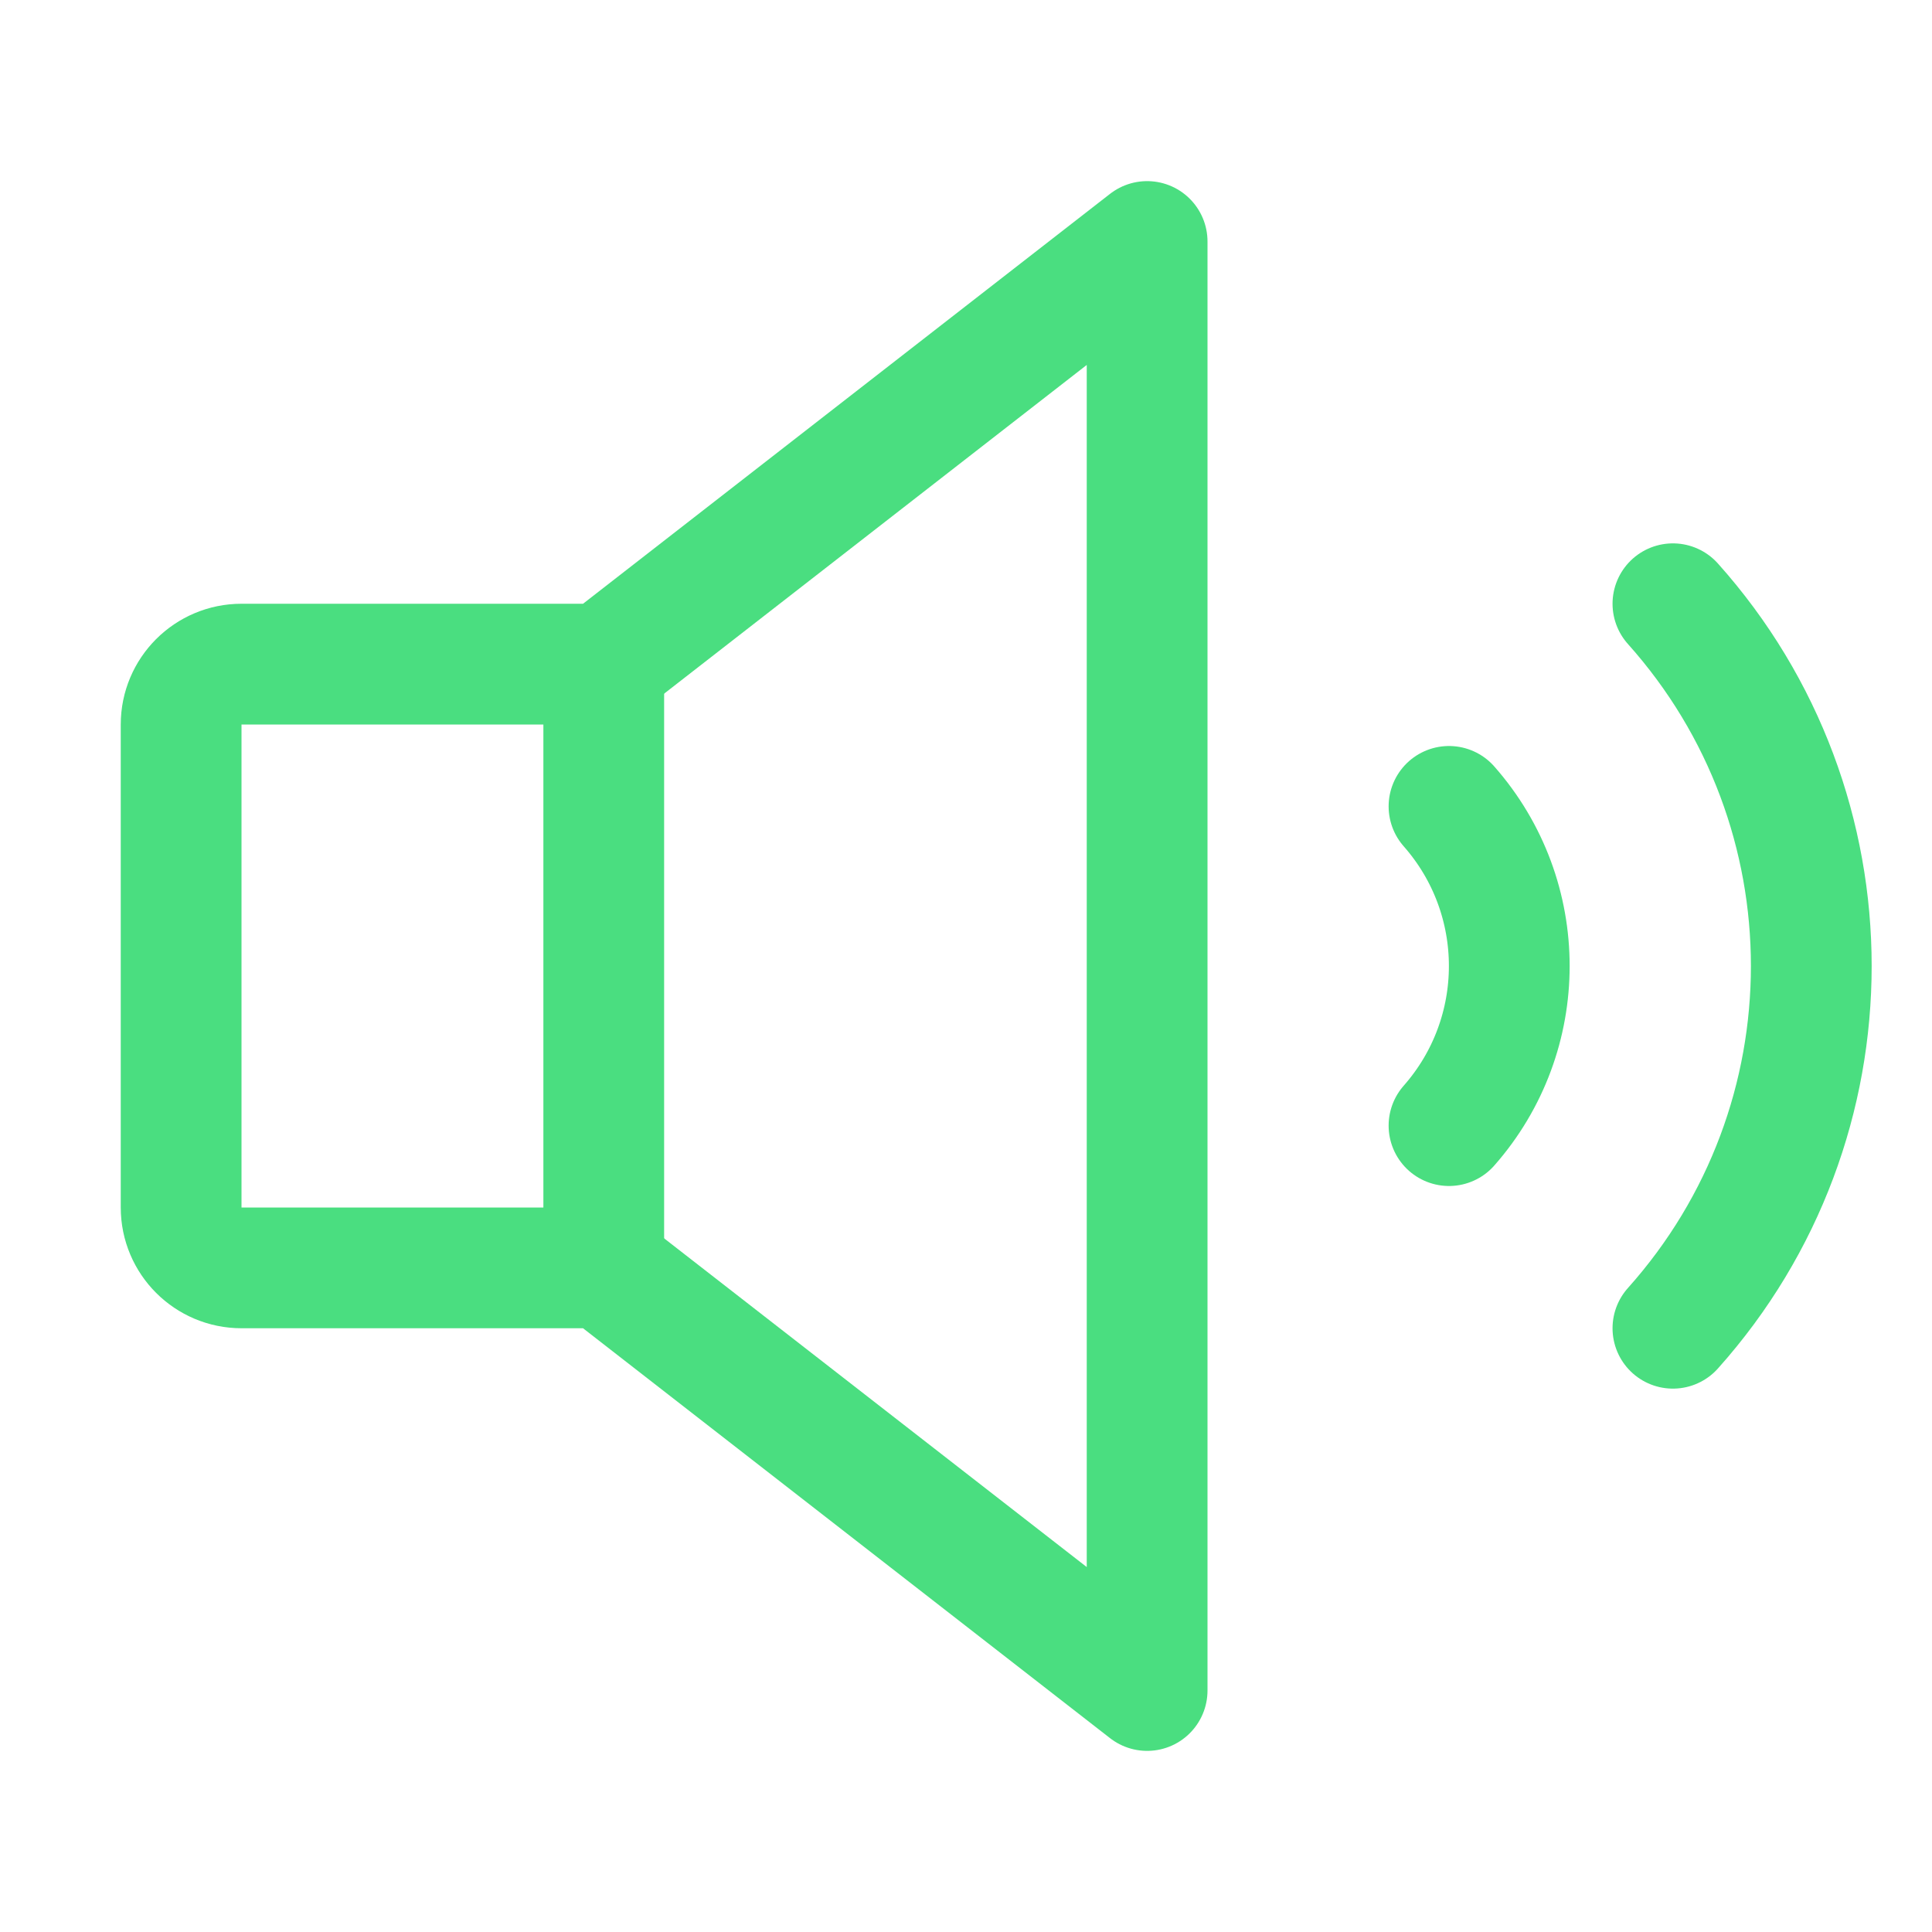
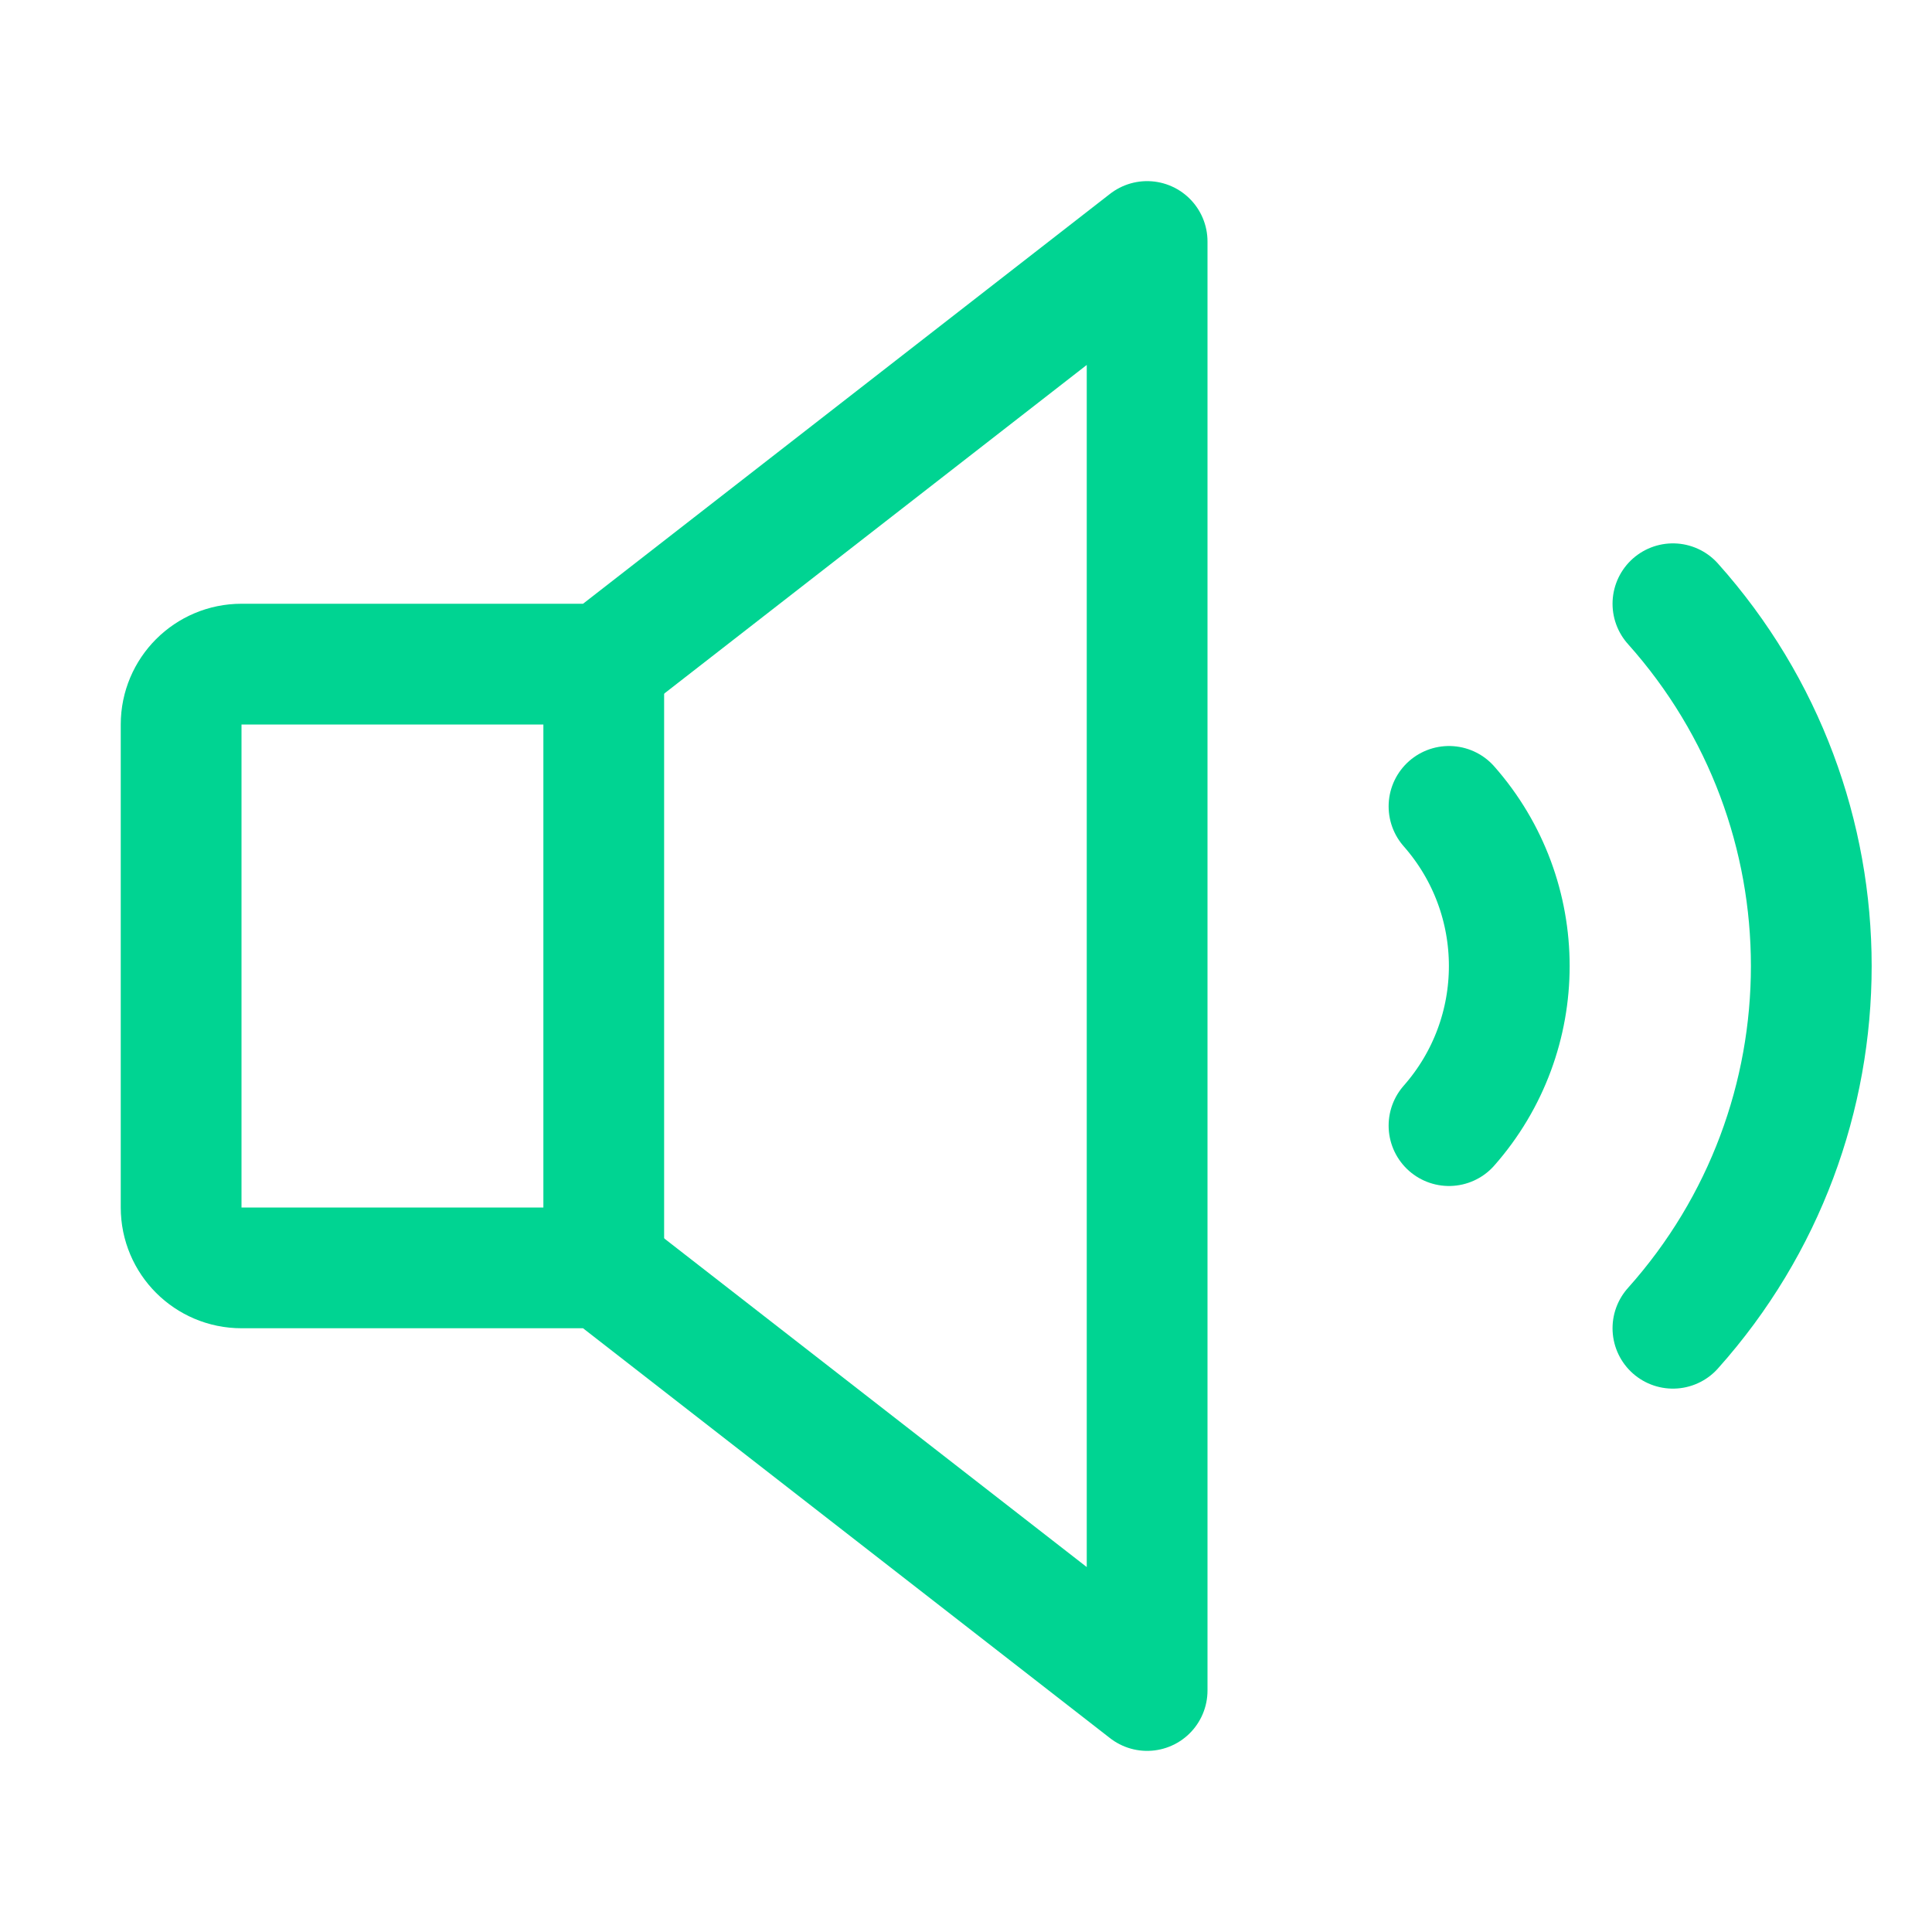
<svg xmlns="http://www.w3.org/2000/svg" viewBox="0 0 256 256">
  <rect width="256" height="256" fill="none" />
-   <path d="M80,168H32a8,8,0,0,1-8-8V96a8,8,0,0,1,8-8H80l72-56V224Z" fill="none" stroke="#4ade80" stroke-linecap="round" stroke-linejoin="round" stroke-width="16" />
-   <line x1="80" y1="88" x2="80" y2="168" fill="none" stroke="#4ade80" stroke-linecap="round" stroke-linejoin="round" stroke-width="16" />
-   <path d="M192,106.85a32,32,0,0,1,0,42.3" fill="none" stroke="#4ade80" stroke-linecap="round" stroke-linejoin="round" stroke-width="16" />
-   <path d="M221.67,80a72,72,0,0,1,0,96" fill="none" stroke="#4ade80" stroke-linecap="round" stroke-linejoin="round" stroke-width="16" />
+   <path d="M80,168H32a8,8,0,0,1-8-8V96a8,8,0,0,1,8-8H80l72-56V224Z" fill="none" stroke="#00d492" stroke-linecap="round" stroke-linejoin="round" stroke-width="16" />
+   <line x1="80" y1="88" x2="80" y2="168" fill="none" stroke="#00d492" stroke-linecap="round" stroke-linejoin="round" stroke-width="16" />
+   <path d="M192,106.85a32,32,0,0,1,0,42.3" fill="none" stroke="#00d492" stroke-linecap="round" stroke-linejoin="round" stroke-width="16" />
+   <path d="M221.67,80a72,72,0,0,1,0,96" fill="none" stroke="#00d492" stroke-linecap="round" stroke-linejoin="round" stroke-width="16" />
</svg>
